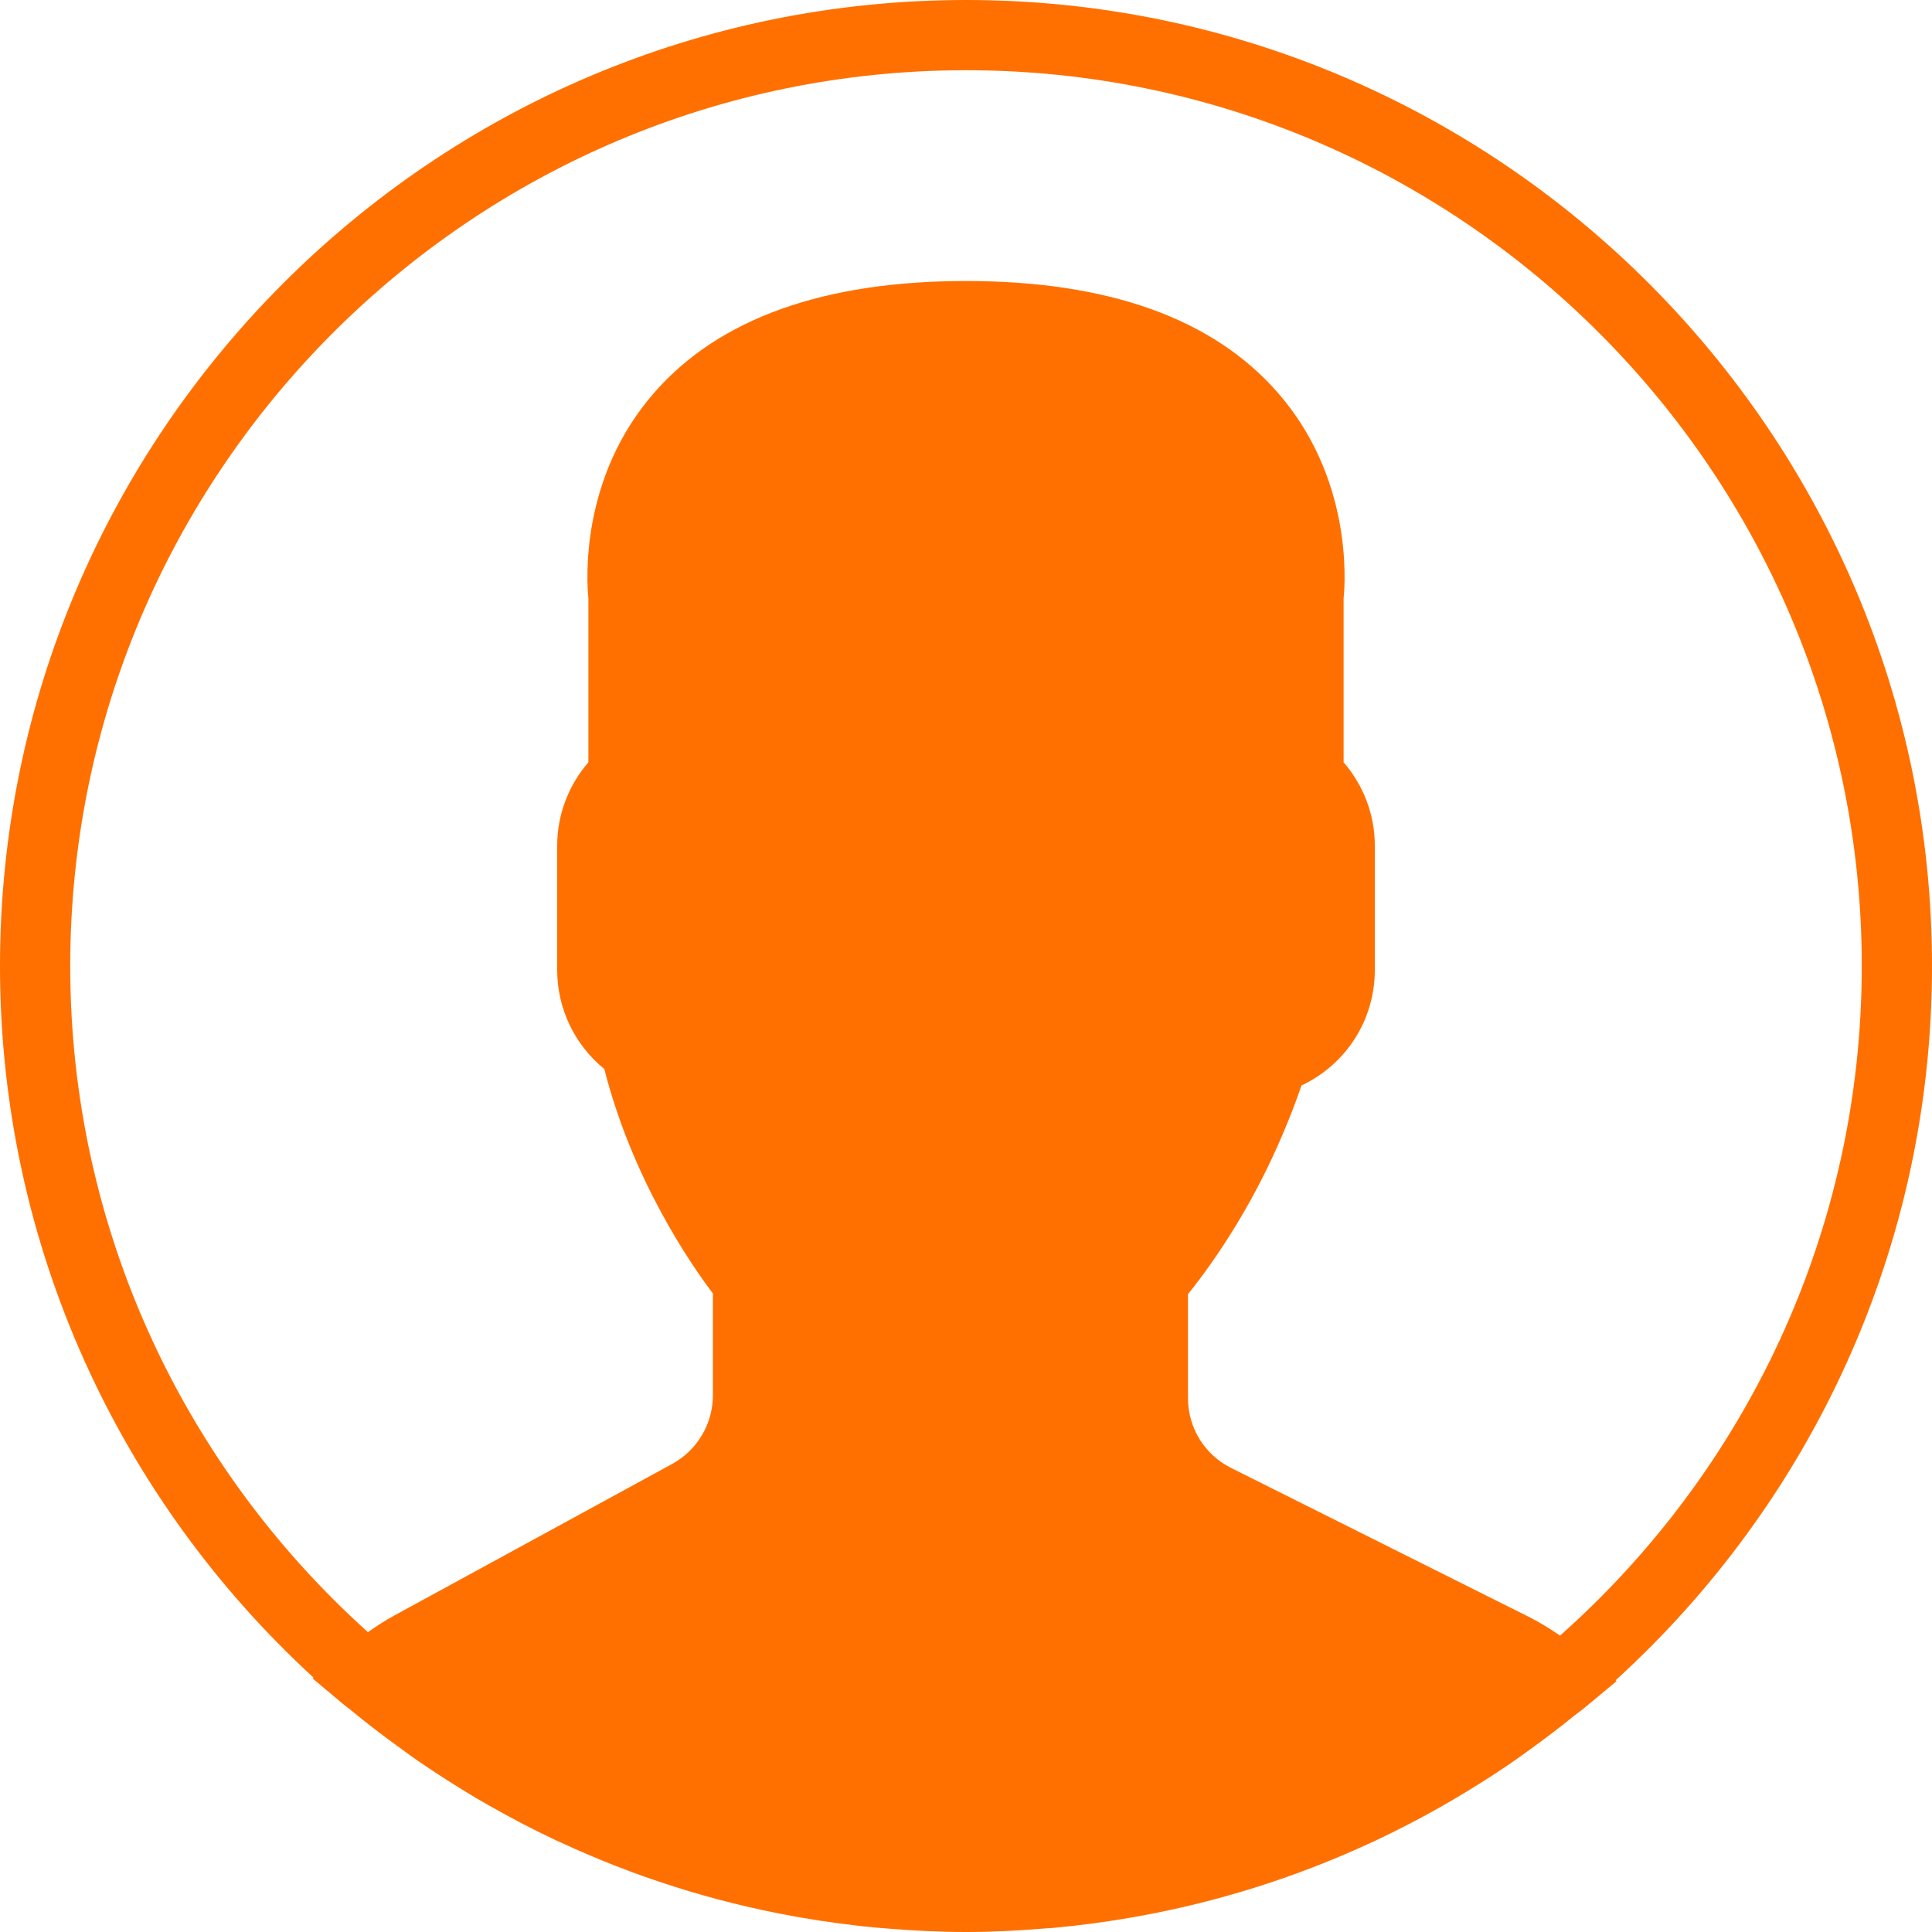
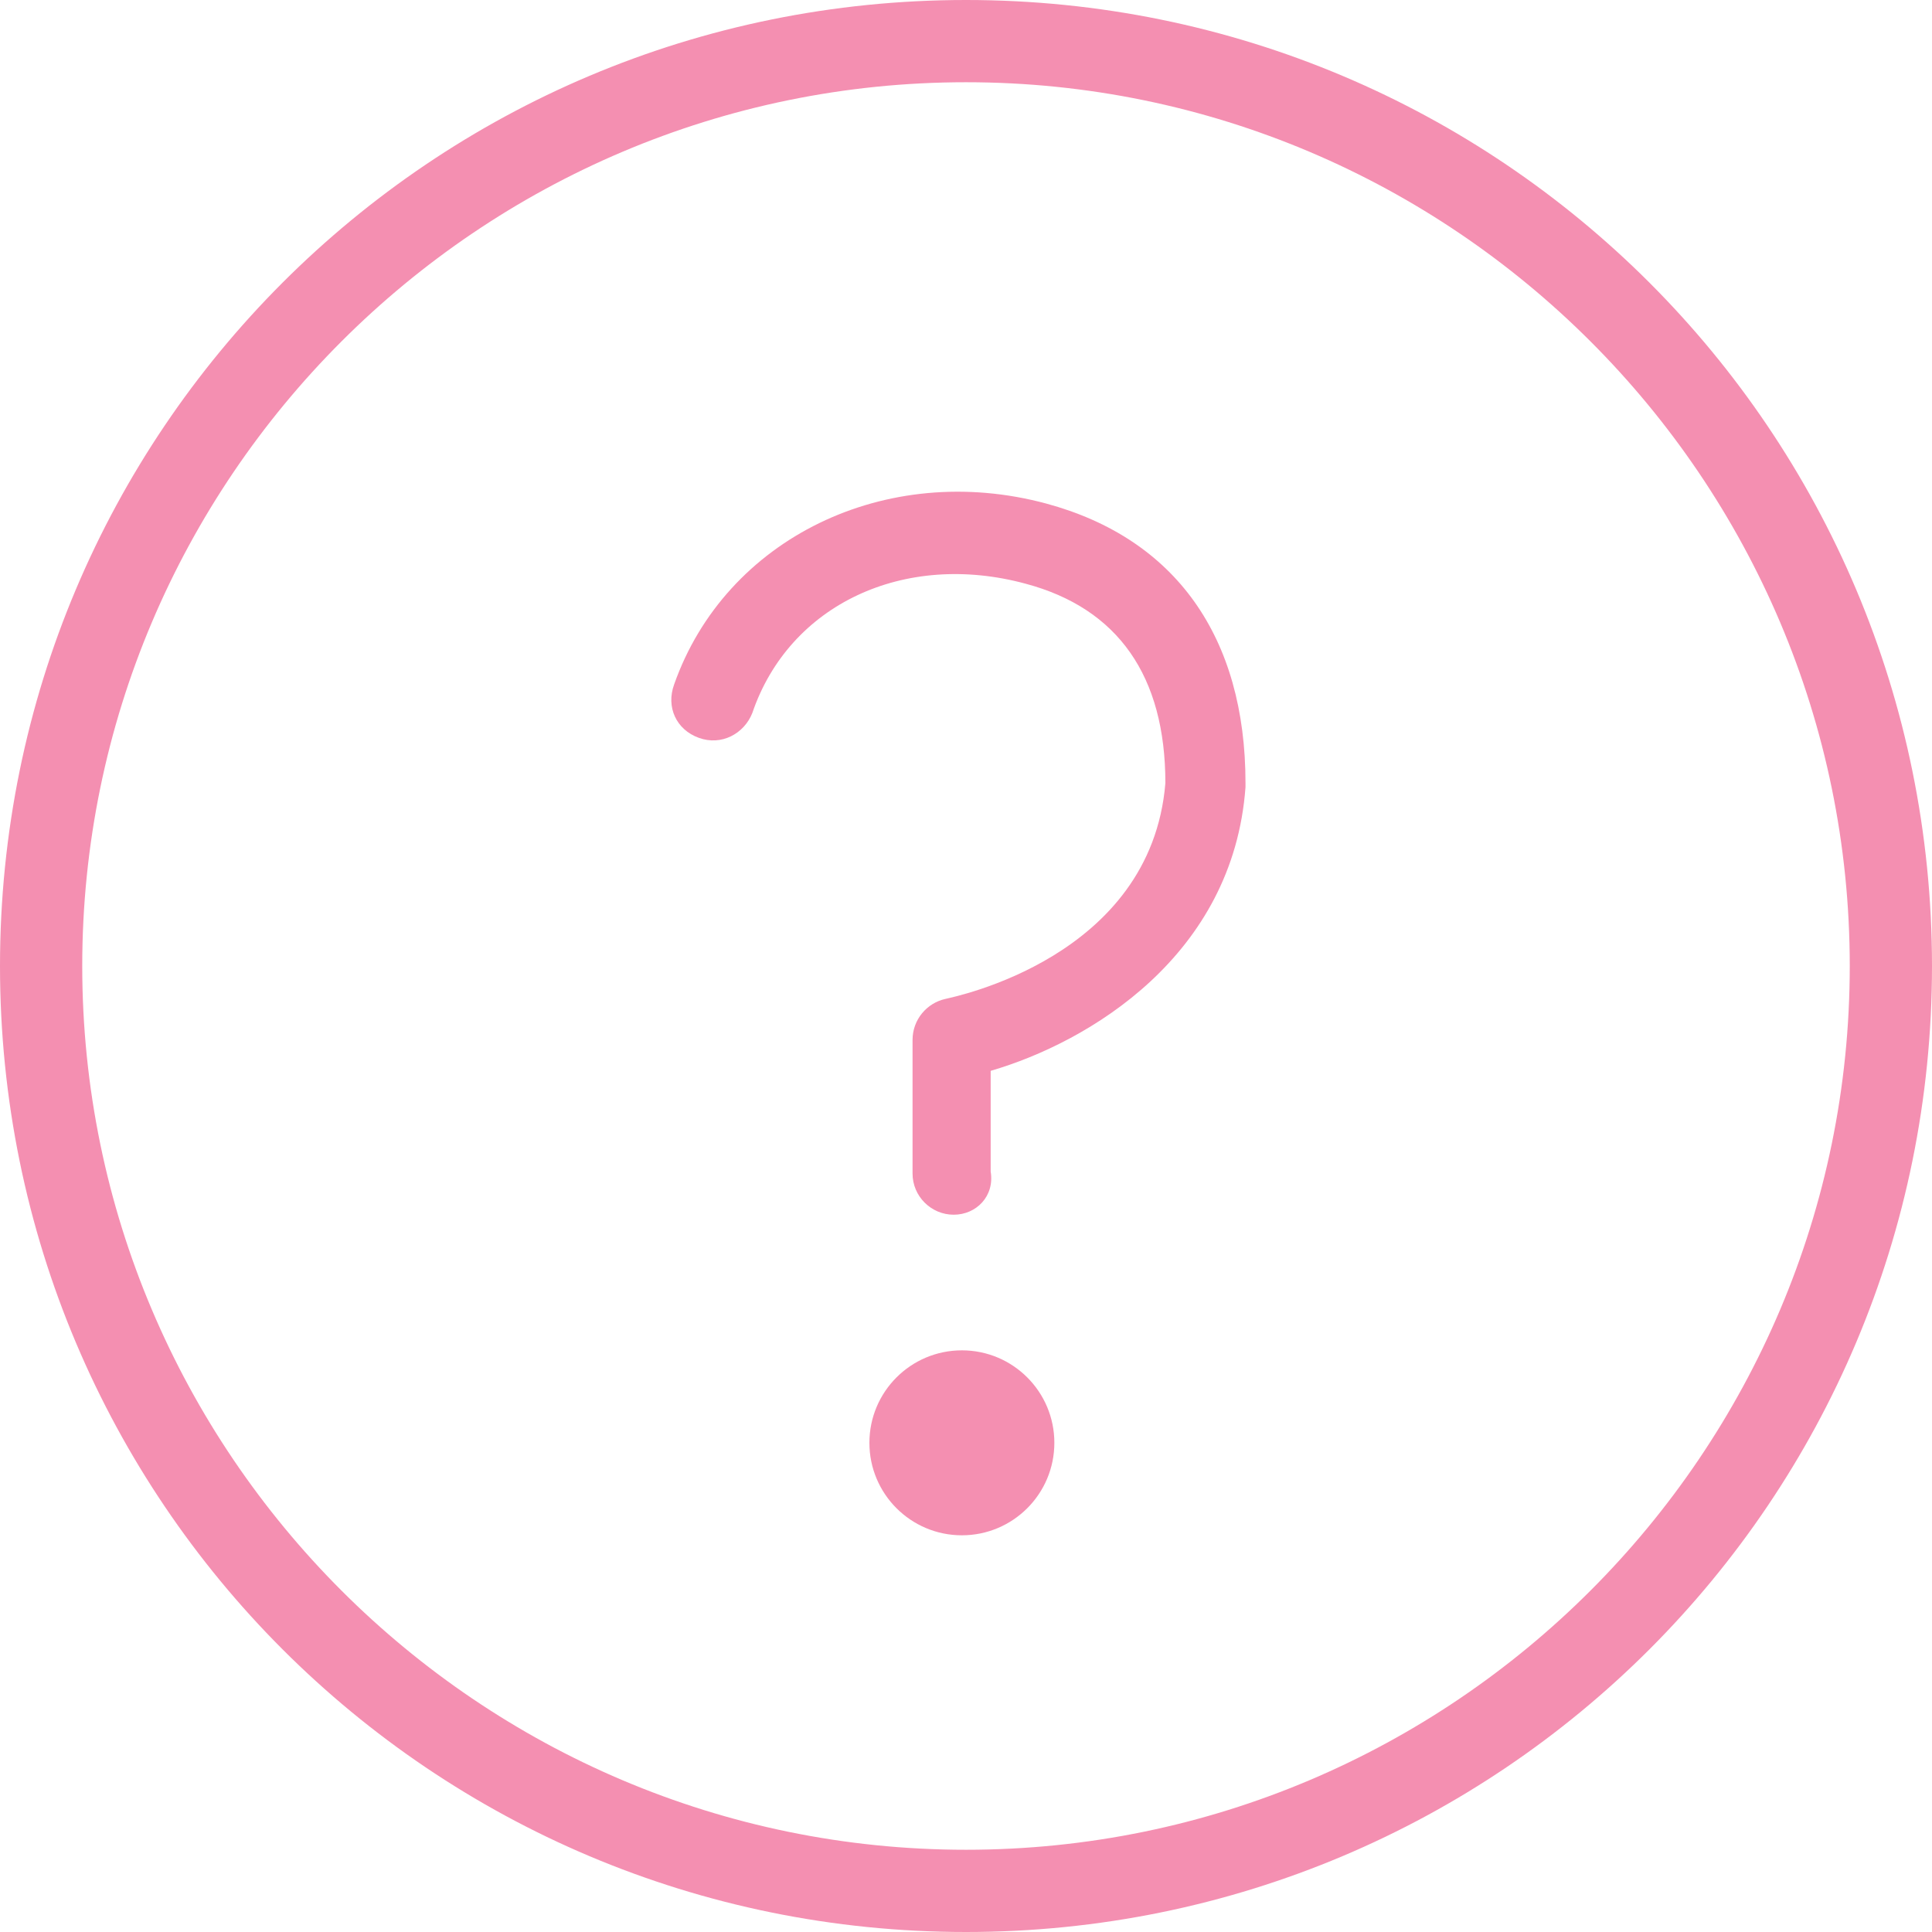
- <svg xmlns="http://www.w3.org/2000/svg" width="20px" height="20px" viewBox="0 0 20 20" version="1.1">
-   <defs />
+ <svg xmlns="http://www.w3.org/2000/svg" width="30px" height="30px" viewBox="0 0 30 30" version="1.1">
  <g id="Symbols" stroke="none" stroke-width="1" fill="none" fill-rule="evenodd">
-     <g id="topo-waw" transform="translate(-1016, -32)" fill="#FF7000">
-       <g id="conta">
-         <g transform="translate(1016, 32)">
-           <g id="user-(53)">
-             <g id="Shape">
-               <path d="M20,10 C20,4.486 15.514,0 10,0 C4.486,0 0,4.486 0,10 C0,12.912 1.252,15.537 3.246,17.367 L3.236,17.375 L3.561,17.648 C3.582,17.666 3.605,17.681 3.626,17.698 C3.798,17.841 3.977,17.977 4.159,18.108 C4.217,18.151 4.276,18.193 4.336,18.235 C4.531,18.368 4.73,18.495 4.933,18.616 C4.978,18.642 5.023,18.667 5.067,18.693 C5.29,18.82 5.518,18.939 5.751,19.049 C5.768,19.057 5.785,19.064 5.803,19.072 C6.562,19.425 7.373,19.685 8.221,19.838 C8.243,19.842 8.265,19.846 8.288,19.85 C8.551,19.895 8.817,19.932 9.087,19.956 C9.12,19.959 9.152,19.961 9.185,19.964 C9.454,19.986 9.725,20 10,20 C10.272,20 10.541,19.986 10.808,19.964 C10.842,19.961 10.876,19.96 10.909,19.957 C11.177,19.932 11.441,19.897 11.701,19.852 C11.724,19.848 11.747,19.844 11.769,19.84 C12.605,19.69 13.404,19.437 14.154,19.093 C14.181,19.08 14.209,19.068 14.237,19.055 C14.461,18.949 14.681,18.836 14.896,18.715 C14.949,18.684 15.002,18.654 15.055,18.623 C15.251,18.507 15.443,18.387 15.63,18.259 C15.697,18.213 15.763,18.165 15.83,18.117 C15.989,18.002 16.146,17.883 16.299,17.759 C16.332,17.732 16.369,17.708 16.402,17.68 L16.735,17.403 L16.725,17.394 C18.736,15.564 20,12.927 20,10 Z M0.727,10 C0.727,4.887 4.887,0.727 10,0.727 C15.113,0.727 19.273,4.887 19.273,10 C19.273,12.755 18.064,15.232 16.149,16.932 C16.043,16.858 15.935,16.792 15.825,16.737 L12.746,15.197 C12.469,15.059 12.298,14.781 12.298,14.473 L12.298,13.397 C12.369,13.309 12.444,13.21 12.522,13.1 C12.921,12.537 13.24,11.911 13.473,11.237 C13.934,11.019 14.232,10.56 14.232,10.041 L14.232,8.752 C14.232,8.437 14.116,8.131 13.909,7.891 L13.909,6.194 C13.928,6.005 13.995,4.94 13.224,4.061 C12.554,3.296 11.469,2.909 10,2.909 C8.531,2.909 7.446,3.296 6.776,4.061 C6.005,4.94 6.072,6.005 6.091,6.193 L6.091,7.891 C5.884,8.131 5.768,8.437 5.768,8.752 L5.768,10.041 C5.768,10.441 5.948,10.815 6.256,11.067 C6.55,12.221 7.156,13.094 7.38,13.39 L7.38,14.443 C7.38,14.739 7.219,15.012 6.958,15.155 L4.083,16.723 C3.991,16.773 3.9,16.831 3.809,16.896 C1.919,15.197 0.727,12.735 0.727,10 Z" fill-rule="nonzero" />
+     <g id="Topo" transform="translate(-1261, -18)" fill="#F48FB1">
+       <g id="topo">
+         <g transform="translate(315, 0)">
+           <g id="ajuda" transform="translate(946, 17)">
+             <g id="noun_help_2019791" transform="translate(0, 1)">
+               <g>
+                 <path d="M15,30 C6.702,30 0,23.298 0,15 C0,6.702 6.702,0 15,0 C23.298,0 30,6.702 30,15 C30,23.298 23.298,30 15,30 Z M15,1.277 C7.436,1.277 1.277,7.436 1.277,15 C1.277,22.564 7.436,28.723 15,28.723 C22.564,28.723 28.723,22.564 28.723,15 C28.723,7.436 22.564,1.277 15,1.277 Z" id="Shape" fill-rule="nonzero" />
+                 <path d="M14.809,18.862 C14.457,18.862 14.17,18.574 14.17,18.223 L14.17,16.149 C14.17,15.83 14.394,15.574 14.681,15.511 C14.809,15.479 17.872,14.872 18.096,12.16 C18.096,10.5 17.362,9.447 15.926,9.064 C14.043,8.553 12.255,9.383 11.681,11.074 C11.553,11.394 11.202,11.585 10.851,11.457 C10.5,11.33 10.34,10.979 10.468,10.628 C11.266,8.362 13.755,7.149 16.245,7.819 C18.255,8.362 19.34,9.894 19.34,12.16 L19.34,12.223 C19.149,14.84 16.915,16.181 15.383,16.628 L15.383,18.191 C15.447,18.574 15.16,18.862 14.809,18.862 Z" id="Path" fill-rule="nonzero" />
+                 <circle id="Oval" fill-rule="nonzero" cx="14.936" cy="22.404" r="1.436" />
+               </g>
            </g>
          </g>
        </g>
      </g>
    </g>
  </g>
</svg>
